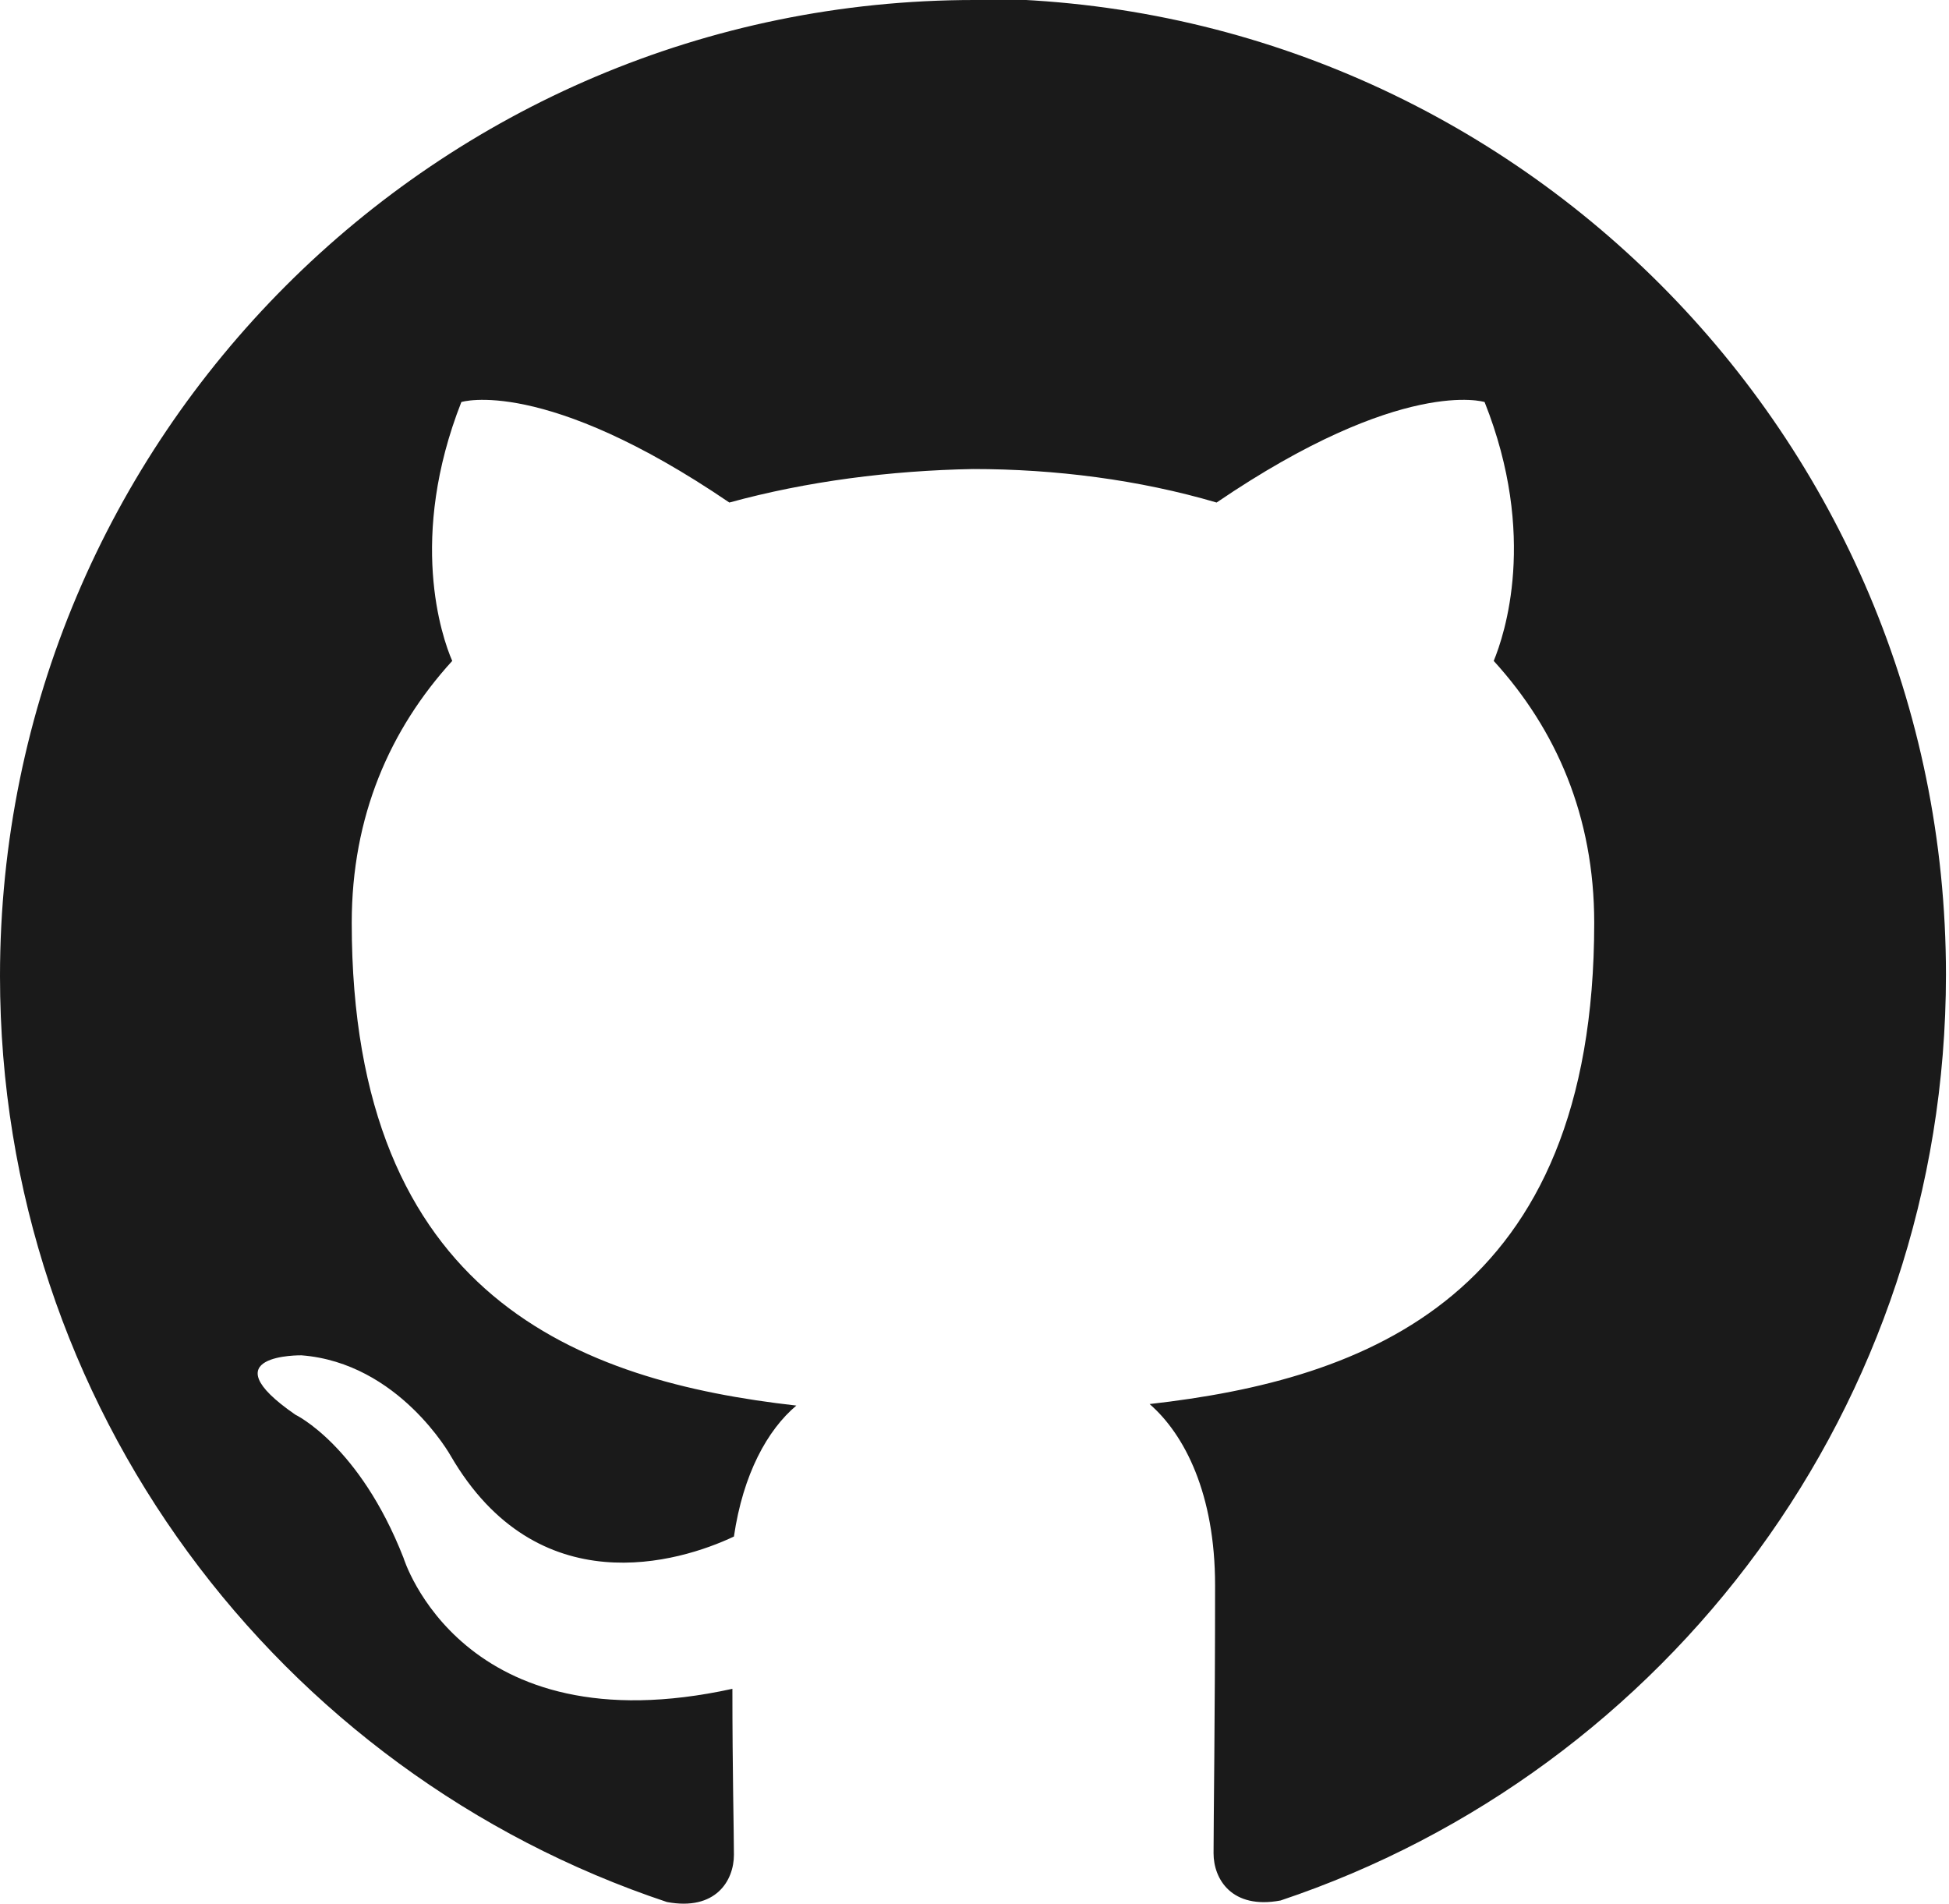
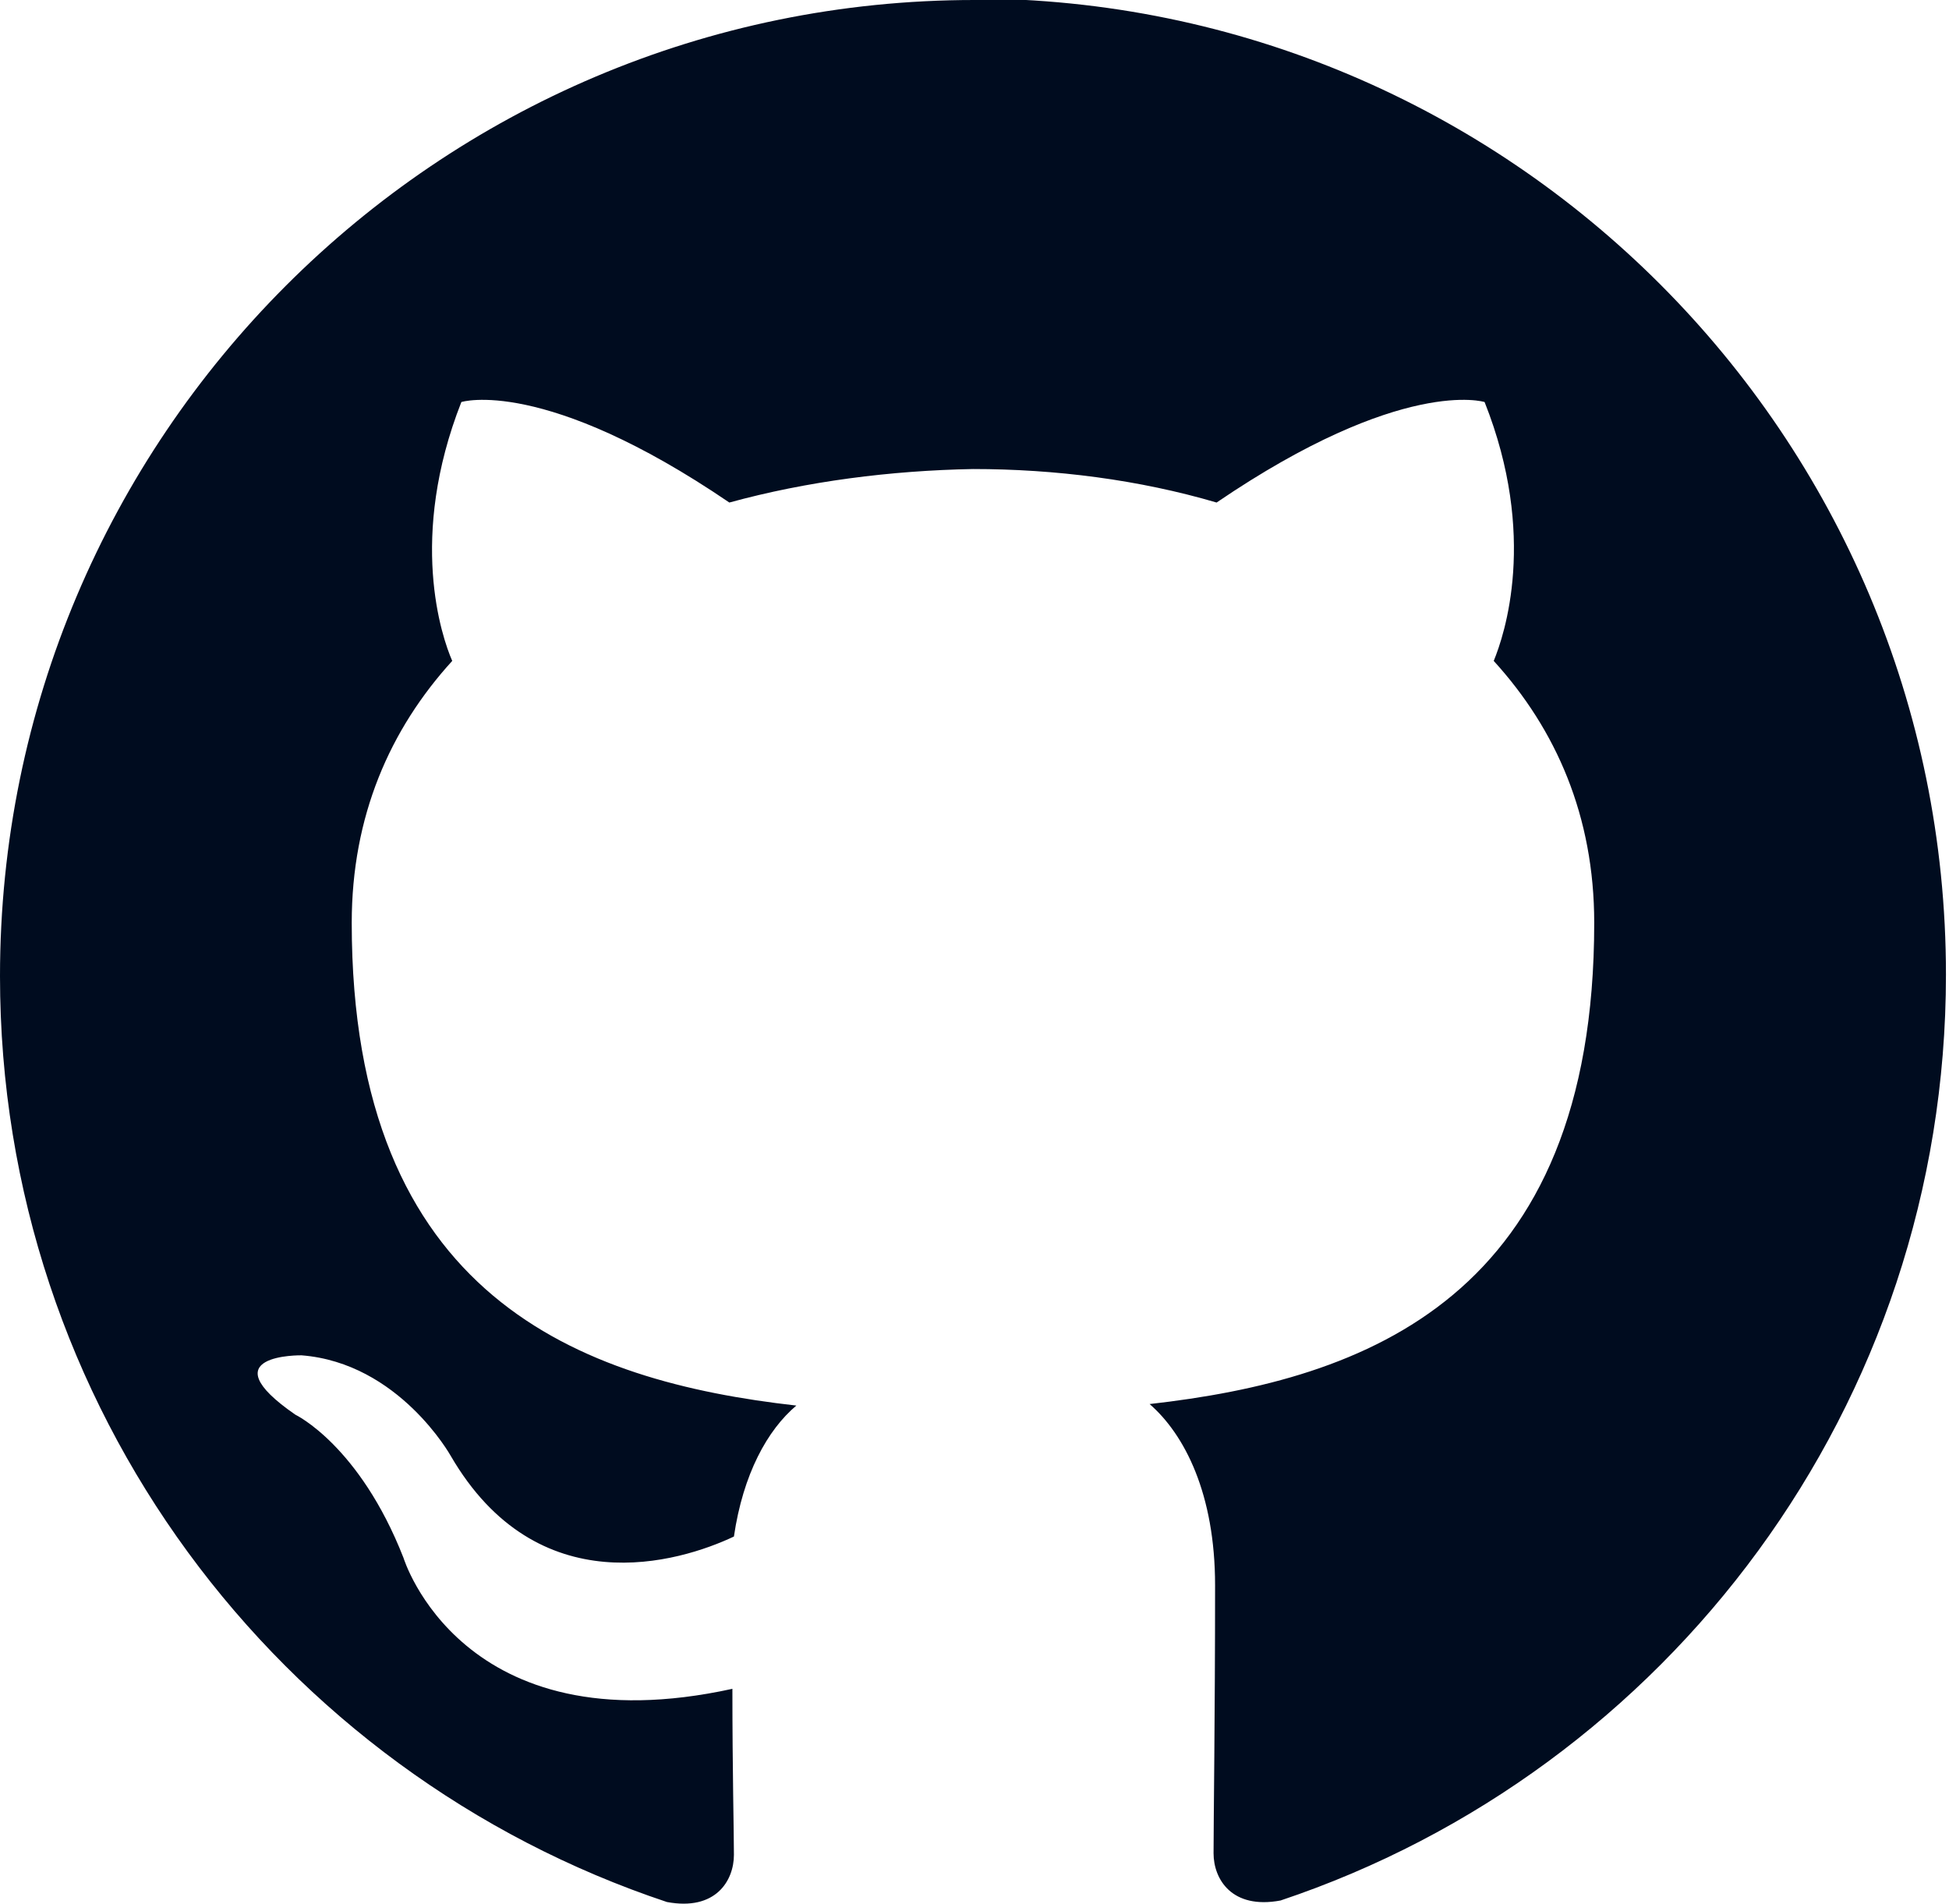
<svg xmlns="http://www.w3.org/2000/svg" width="128" height="125" stroke-linejoin="round">
  <rect width="128" height="125" fill="none" />
-   <path fill="#1a1a1a" d="M64 0c-35.3 0-64 28.7-64 64.1 0 28.3 18.3 52.3 43.8 60.8 3.2 0.6 4.4-1.4 4.4-3.1 0-1.5-0.1-5.5-0.1-10.9 -17.8 3.9-21.6-8.6-21.6-8.6 -2.9-7.4-7.1-9.4-7.1-9.4 -5.8-4 0.4-3.9 0.4-3.9 6.4 0.5 9.8 6.6 9.8 6.6 5.7 9.8 15 7 18.6 5.3 0.6-4.1 2.2-7 4.1-8.6 -14.2-1.6-29.2-7.1-29.2-31.7 0-7 2.5-12.7 6.6-17.2 -0.7-1.6-2.9-8.1 0.6-17 0 0 5.4-1.7 17.6 6.6 5.1-1.4 10.6-2.1 16-2.2 5.4 0 10.9 0.7 16 2.2 12.2-8.3 17.6-6.6 17.6-6.6 3.5 8.8 1.3 15.3 0.6 17 4.1 4.5 6.6 10.2 6.6 17.2 0 24.6-15 30-29.2 31.6 2.3 2 4.3 5.9 4.3 11.9 0 8.6-0.1 15.5-0.1 17.6 0 1.7 1.2 3.7 4.4 3.1 25.4-8.5 43.7-32.5 43.7-60.8 0-35.4-28.7-64.1-64-64.1" />
+   <path fill="#000c1f" d="M64 0c-35.3 0-64 28.7-64 64.1 0 28.3 18.3 52.3 43.8 60.8 3.2 0.6 4.4-1.4 4.4-3.1 0-1.5-0.1-5.5-0.1-10.9 -17.8 3.9-21.6-8.6-21.6-8.6 -2.9-7.4-7.1-9.4-7.1-9.4 -5.8-4 0.4-3.9 0.4-3.9 6.4 0.5 9.8 6.6 9.8 6.6 5.7 9.8 15 7 18.6 5.3 0.6-4.1 2.2-7 4.1-8.6 -14.2-1.6-29.2-7.1-29.2-31.7 0-7 2.5-12.7 6.6-17.2 -0.7-1.6-2.9-8.1 0.6-17 0 0 5.4-1.7 17.6 6.6 5.1-1.4 10.6-2.1 16-2.2 5.4 0 10.9 0.7 16 2.2 12.2-8.3 17.6-6.6 17.6-6.6 3.5 8.8 1.3 15.3 0.6 17 4.1 4.5 6.6 10.2 6.6 17.2 0 24.6-15 30-29.2 31.6 2.3 2 4.3 5.9 4.3 11.9 0 8.6-0.1 15.5-0.1 17.6 0 1.7 1.2 3.7 4.4 3.1 25.4-8.5 43.7-32.5 43.7-60.8 0-35.4-28.7-64.1-64-64.1" />
</svg>
